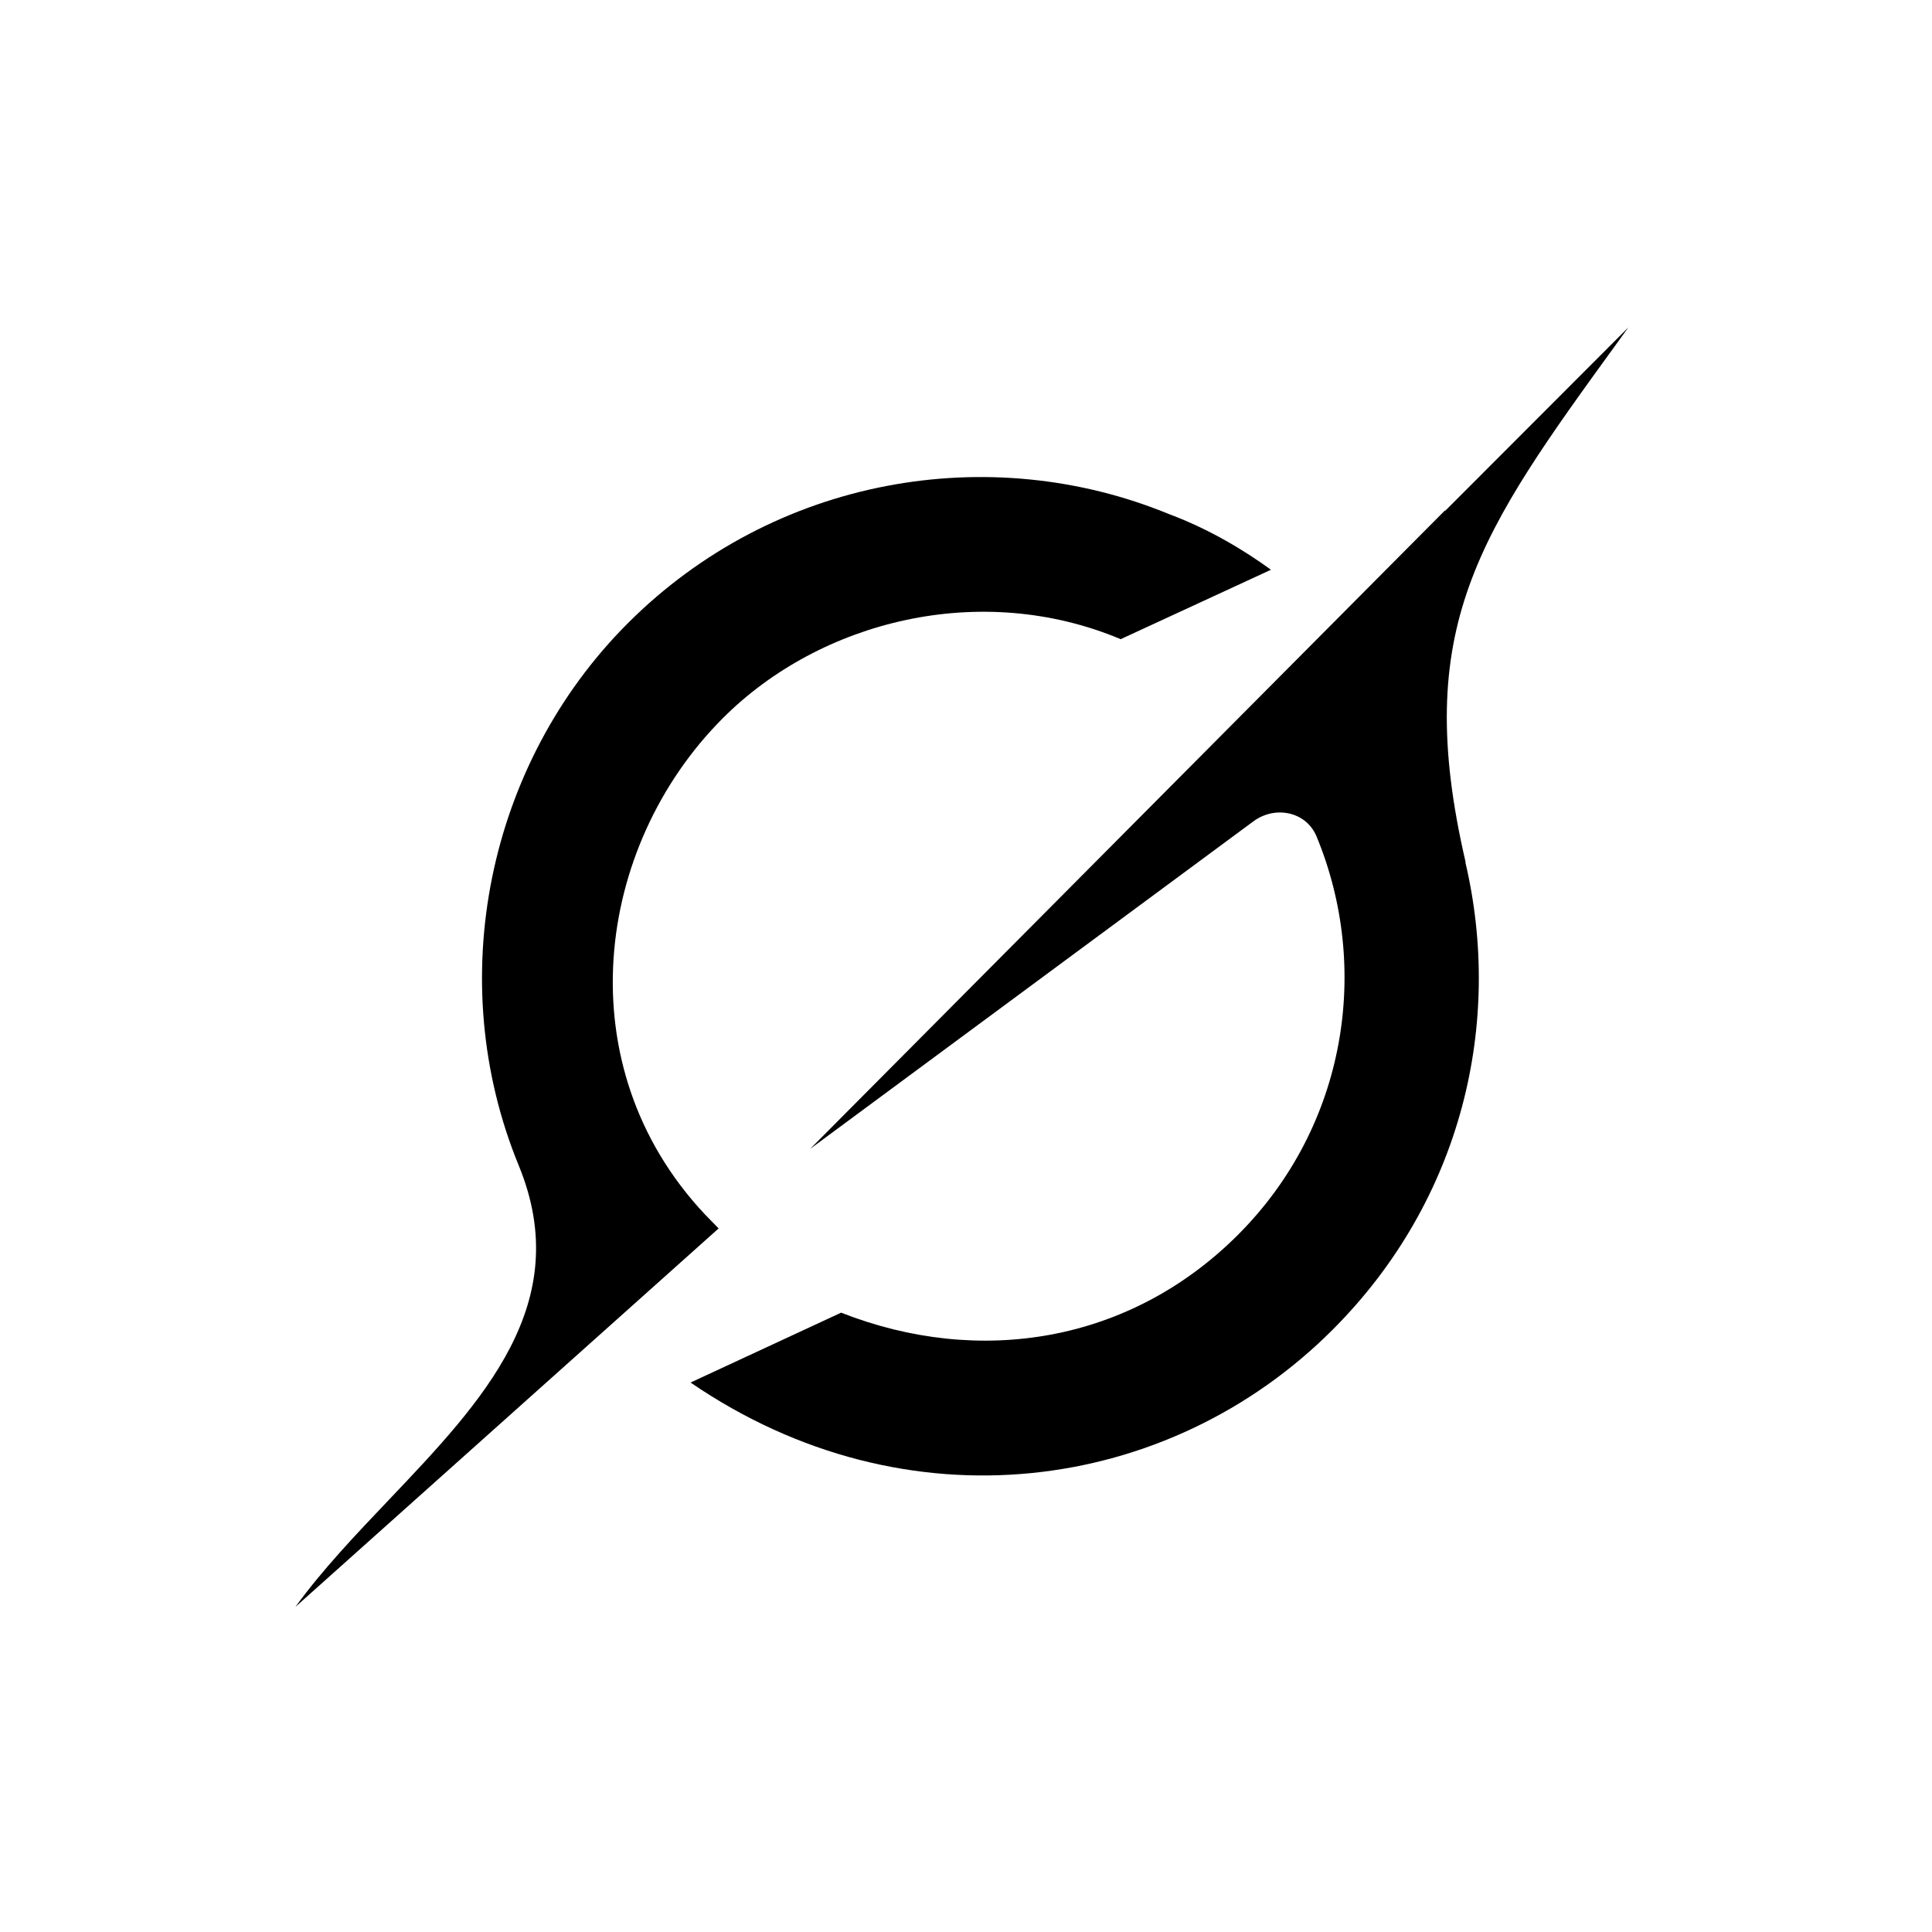
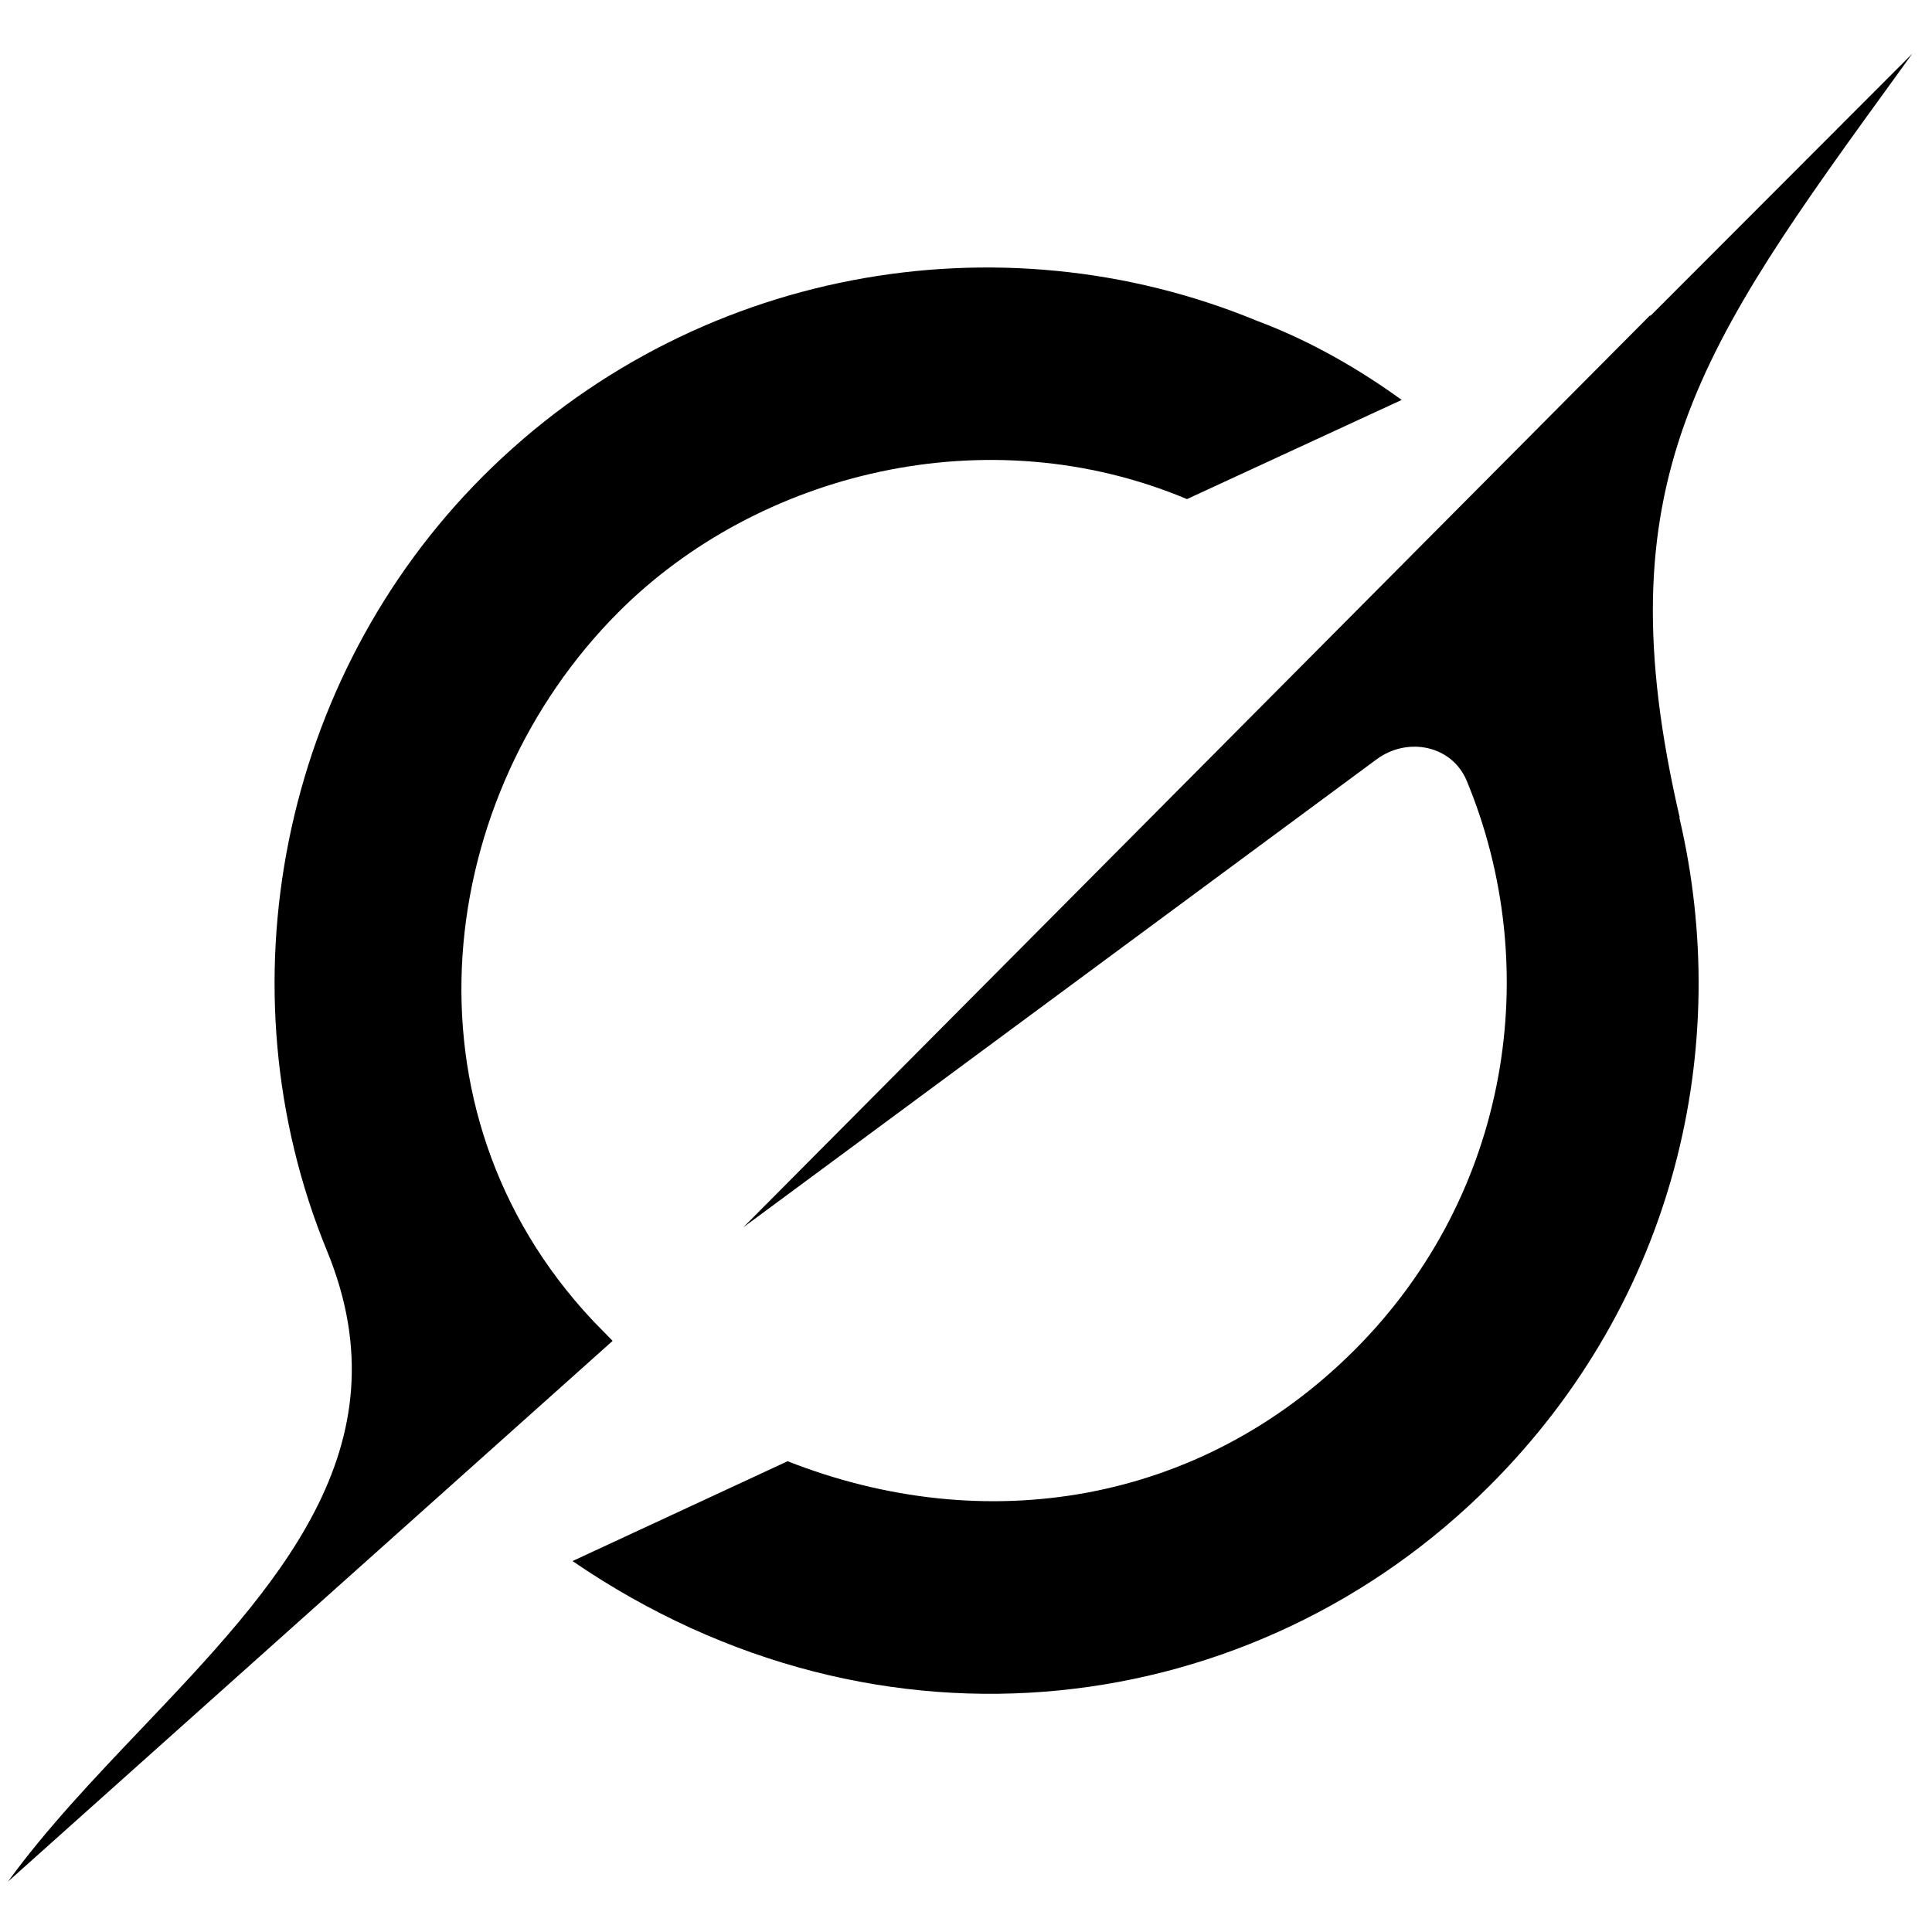
<svg xmlns="http://www.w3.org/2000/svg" width="24" height="24" viewBox="0 0 24 24" fill="none">
-   <g transform="translate(3.6 3.6) scale(0.7)">
+   <g>
    <path d="M5.997 5.919C8.592 3.322 12.417 2.667 15.609 3.983C16.316 4.247 16.932 4.62 17.412 4.968L14.745 6.2C12.264 5.158 9.418 5.866 7.683 7.604C5.411 9.88 4.894 13.774 7.365 16.406L7.61 16.657L0.099 23.374C0.576 22.717 1.166 22.096 1.756 21.476C3.419 19.727 5.07 17.992 4.063 15.541C2.716 12.262 3.501 8.418 5.997 5.919Z" fill="black" />
    <path d="M23.577 0.913C21.104 4.322 19.898 5.989 20.867 10.16L20.861 10.155C21.53 12.995 20.816 16.143 18.508 18.453C15.6 21.366 10.945 22.016 7.112 19.392L9.784 18.152C12.231 19.114 14.908 18.692 16.831 16.766C18.754 14.839 19.187 12.034 18.221 9.701C18.037 9.258 17.485 9.148 17.1 9.433L9.234 15.246L20.5 3.915V3.926L23.754 0.668C23.695 0.75 23.635 0.833 23.577 0.913Z" fill="black" />
  </g>
</svg>
